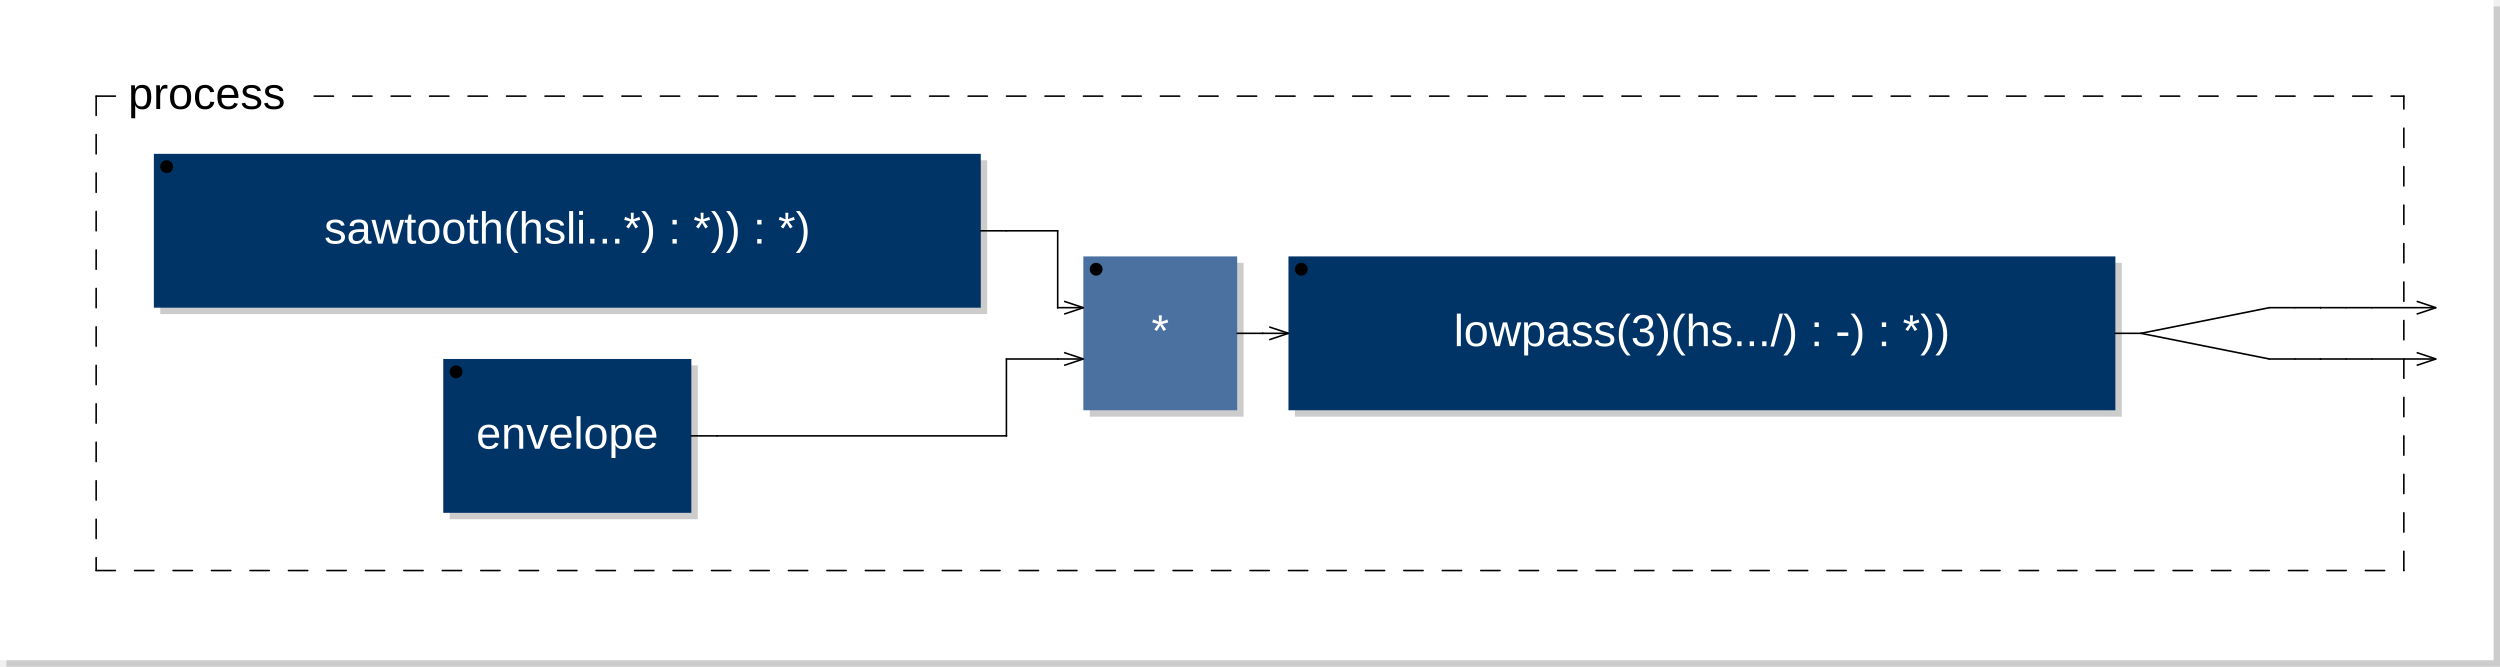
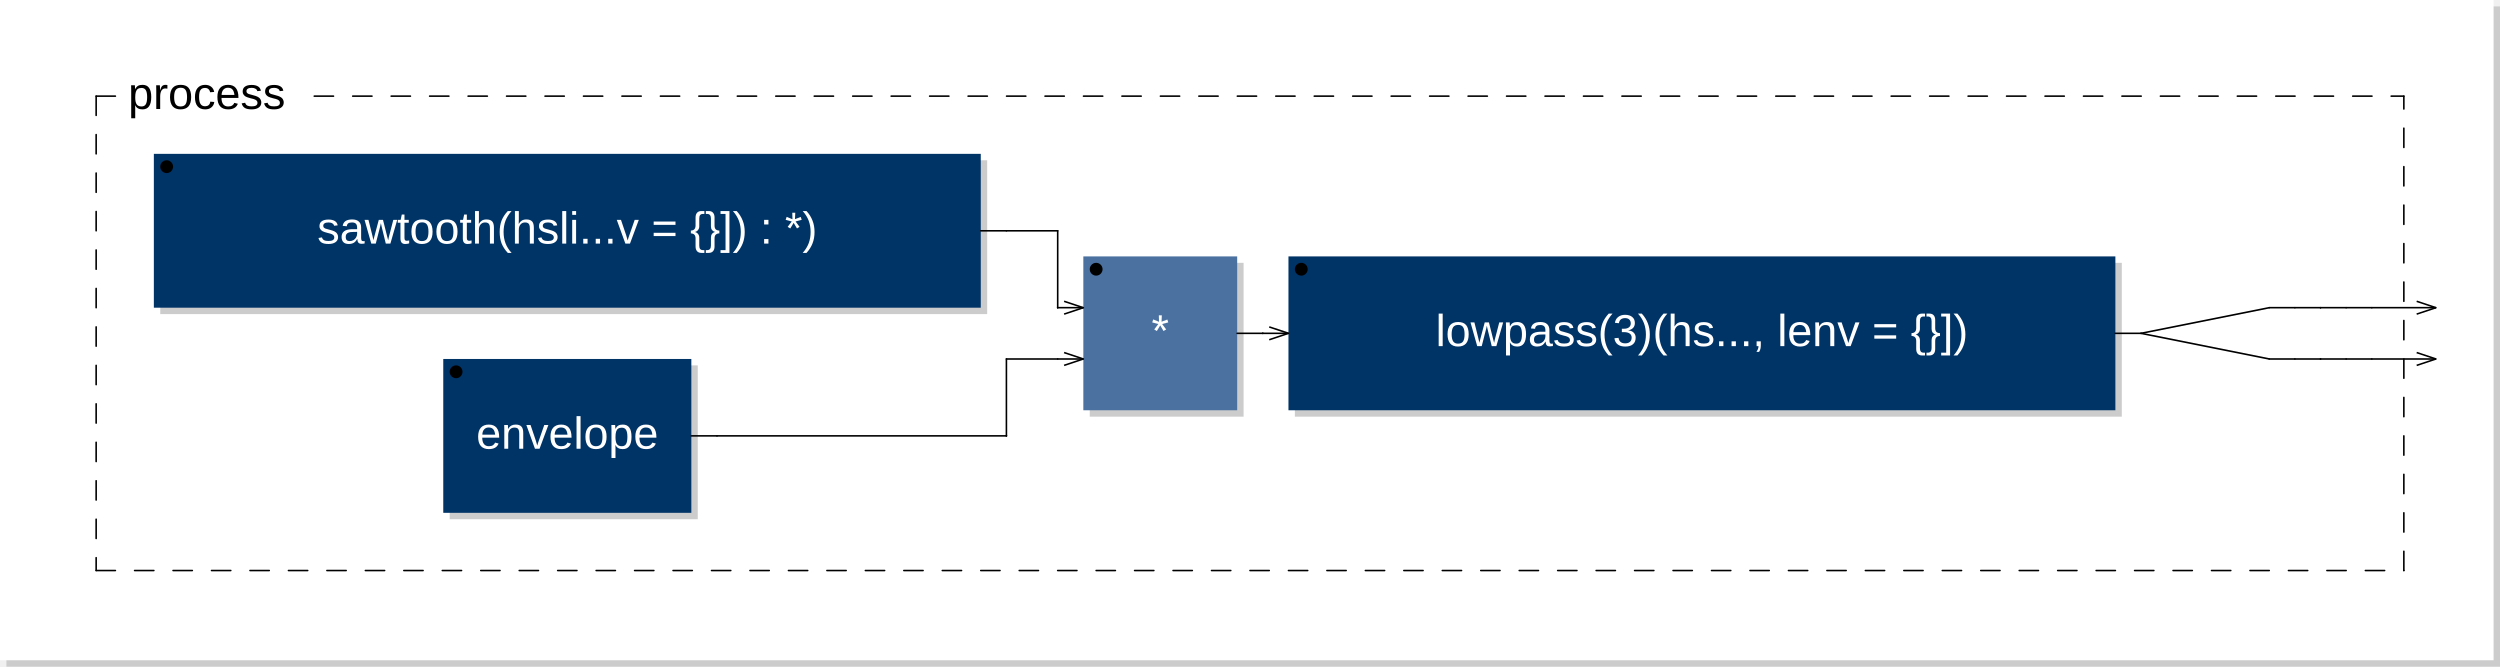
<svg xmlns="http://www.w3.org/2000/svg" xmlns:xlink="http://www.w3.org/1999/xlink" viewBox="0 0 390 104" width="195mm" height="52mm" version="1.1">
  <rect x="1" y="1" width="389" height="103" rx="0" ry="0" style="stroke:none;fill:#cccccc;" />
  <rect x="0" y="0" width="389" height="103" rx="0" ry="0" style="stroke:none;fill:#ffffff;" />
  <text x="10" y="7" font-family="Arial" font-size="7" />
-   <a xlink:href="sawtooth-0x7fe0d062c950.svg">
+   <a xlink:href="sawtooth-0x7ff825b19400.svg">
    <rect x="25" y="25" width="129" height="24" rx="0" ry="0" style="stroke:none;fill:#cccccc;" />
    <rect x="24" y="24" width="129" height="24" rx="0" ry="0" style="stroke:none;fill:#003366;" />
  </a>
-   <a xlink:href="sawtooth-0x7fe0d062c950.svg">
-     <text x="88.5" y="38" font-family="Arial" font-size="7" text-anchor="middle" fill="#FFFFFF">sawtooth(hsli...*) : *)) : *)</text>
+   <a xlink:href="sawtooth-0x7ff825b19400.svg">
+     <text x="88.5" y="38" font-family="Arial" font-size="7" text-anchor="middle" fill="#FFFFFF">sawtooth(hsli...v = {}]) : *)</text>
  </a>
  <circle cx="26" cy="26" r="1" />
-   <a xlink:href="envelope-0x7fe0d0719810.svg">
+   <a xlink:href="envelope-0x7ff824722820.svg">
    <rect x="70.15" y="57" width="38.7" height="24" rx="0" ry="0" style="stroke:none;fill:#cccccc;" />
    <rect x="69.15" y="56" width="38.7" height="24" rx="0" ry="0" style="stroke:none;fill:#003366;" />
  </a>
-   <a xlink:href="envelope-0x7fe0d0719810.svg">
+   <a xlink:href="envelope-0x7ff824722820.svg">
    <text x="88.5" y="70" font-family="Arial" font-size="7" text-anchor="middle" fill="#FFFFFF">envelope</text>
  </a>
  <circle cx="71.15" cy="58" r="1" />
  <rect x="170" y="41" width="24" height="24" rx="0" ry="0" style="stroke:none;fill:#cccccc;" />
  <rect x="169" y="40" width="24" height="24" rx="0" ry="0" style="stroke:none;fill:#4B71A1;" />
  <text x="181" y="54" font-family="Arial" font-size="7" text-anchor="middle" fill="#FFFFFF">*</text>
  <circle cx="171" cy="42" r="1" />
  <line x1="166" y1="47" x2="169" y2="48" transform="rotate(0,169,48)" style="stroke: black; stroke-width:0.25;" />
  <line x1="166" y1="49" x2="169" y2="48" transform="rotate(0,169,48)" style="stroke: black; stroke-width:0.25;" />
  <line x1="166" y1="55" x2="169" y2="56" transform="rotate(0,169,56)" style="stroke: black; stroke-width:0.25;" />
  <line x1="166" y1="57" x2="169" y2="56" transform="rotate(0,169,56)" style="stroke: black; stroke-width:0.25;" />
-   <a xlink:href="lowpass-0x7fe0d05db480.svg">
+   <a xlink:href="lowpass-0x7ff825b1d4f0.svg">
    <rect x="202" y="41" width="129" height="24" rx="0" ry="0" style="stroke:none;fill:#cccccc;" />
    <rect x="201" y="40" width="129" height="24" rx="0" ry="0" style="stroke:none;fill:#003366;" />
  </a>
-   <a xlink:href="lowpass-0x7fe0d05db480.svg">
-     <text x="265.5" y="54" font-family="Arial" font-size="7" text-anchor="middle" fill="#FFFFFF">lowpass(3)(hs.../) : -) : *))</text>
+   <a xlink:href="lowpass-0x7ff825b1d4f0.svg">
+     <text x="265.5" y="54" font-family="Arial" font-size="7" text-anchor="middle" fill="#FFFFFF">lowpass(3)(hs..., lenv = {}])</text>
  </a>
  <circle cx="203" cy="42" r="1" />
  <line x1="198" y1="51" x2="201" y2="52" transform="rotate(0,201,52)" style="stroke: black; stroke-width:0.25;" />
  <line x1="198" y1="53" x2="201" y2="52" transform="rotate(0,201,52)" style="stroke: black; stroke-width:0.25;" />
  <line x1="15" y1="15" x2="15" y2="89" style="stroke: black; stroke-linecap:round; stroke-width:0.25; stroke-dasharray:3,3;" />
  <line x1="15" y1="89" x2="375" y2="89" style="stroke: black; stroke-linecap:round; stroke-width:0.25; stroke-dasharray:3,3;" />
  <line x1="375" y1="89" x2="375" y2="15" style="stroke: black; stroke-linecap:round; stroke-width:0.25; stroke-dasharray:3,3;" />
  <line x1="15" y1="15" x2="20" y2="15" style="stroke: black; stroke-linecap:round; stroke-width:0.25; stroke-dasharray:3,3;" />
  <line x1="49.025" y1="15" x2="375" y2="15" style="stroke: black; stroke-linecap:round; stroke-width:0.25; stroke-dasharray:3,3;" />
  <text x="20" y="17" font-family="Arial" font-size="7">process</text>
  <line x1="377" y1="47" x2="380" y2="48" transform="rotate(0,380,48)" style="stroke: black; stroke-width:0.25;" />
  <line x1="377" y1="49" x2="380" y2="48" transform="rotate(0,380,48)" style="stroke: black; stroke-width:0.25;" />
  <line x1="377" y1="55" x2="380" y2="56" transform="rotate(0,380,56)" style="stroke: black; stroke-width:0.25;" />
  <line x1="377" y1="57" x2="380" y2="56" transform="rotate(0,380,56)" style="stroke: black; stroke-width:0.25;" />
  <line x1="107.85" y1="68" x2="111.85" y2="68" style="stroke:black; stroke-linecap:round; stroke-width:0.25;" />
  <line x1="111.85" y1="68" x2="157" y2="68" style="stroke:black; stroke-linecap:round; stroke-width:0.25;" />
  <line x1="153" y1="36" x2="157" y2="36" style="stroke:black; stroke-linecap:round; stroke-width:0.25;" />
  <line x1="157" y1="36" x2="165" y2="36" style="stroke:black; stroke-linecap:round; stroke-width:0.25;" />
  <line x1="157" y1="56" x2="165" y2="56" style="stroke:black; stroke-linecap:round; stroke-width:0.25;" />
  <line x1="157" y1="68" x2="157" y2="56" style="stroke:black; stroke-linecap:round; stroke-width:0.25;" />
  <line x1="157" y1="68" x2="157" y2="68" style="stroke:black; stroke-linecap:round; stroke-width:0.25;" />
  <line x1="165" y1="36" x2="165" y2="48" style="stroke:black; stroke-linecap:round; stroke-width:0.25;" />
  <line x1="165" y1="48" x2="165" y2="48" style="stroke:black; stroke-linecap:round; stroke-width:0.25;" />
  <line x1="165" y1="48" x2="169" y2="48" style="stroke:black; stroke-linecap:round; stroke-width:0.25;" />
  <line x1="165" y1="56" x2="169" y2="56" style="stroke:black; stroke-linecap:round; stroke-width:0.25;" />
  <line x1="193" y1="52" x2="197" y2="52" style="stroke:black; stroke-linecap:round; stroke-width:0.25;" />
  <line x1="197" y1="52" x2="197" y2="52" style="stroke:black; stroke-linecap:round; stroke-width:0.25;" />
  <line x1="197" y1="52" x2="201" y2="52" style="stroke:black; stroke-linecap:round; stroke-width:0.25;" />
  <line x1="330" y1="52" x2="334" y2="52" style="stroke:black; stroke-linecap:round; stroke-width:0.25;" />
  <line x1="334" y1="52" x2="354" y2="48" style="stroke:black; stroke-linecap:round; stroke-width:0.25;" />
  <line x1="334" y1="52" x2="354" y2="56" style="stroke:black; stroke-linecap:round; stroke-width:0.25;" />
  <line x1="354" y1="48" x2="358" y2="48" style="stroke:black; stroke-linecap:round; stroke-width:0.25;" />
  <line x1="354" y1="56" x2="358" y2="56" style="stroke:black; stroke-linecap:round; stroke-width:0.25;" />
  <line x1="358" y1="48" x2="362" y2="48" style="stroke:black; stroke-linecap:round; stroke-width:0.25;" />
  <line x1="358" y1="56" x2="362" y2="56" style="stroke:black; stroke-linecap:round; stroke-width:0.25;" />
  <line x1="362" y1="48" x2="362" y2="48" style="stroke:black; stroke-linecap:round; stroke-width:0.25;" />
  <line x1="362" y1="48" x2="366" y2="48" style="stroke:black; stroke-linecap:round; stroke-width:0.25;" />
  <line x1="362" y1="56" x2="362" y2="56" style="stroke:black; stroke-linecap:round; stroke-width:0.25;" />
  <line x1="362" y1="56" x2="366" y2="56" style="stroke:black; stroke-linecap:round; stroke-width:0.25;" />
  <line x1="366" y1="48" x2="370" y2="48" style="stroke:black; stroke-linecap:round; stroke-width:0.25;" />
  <line x1="366" y1="56" x2="370" y2="56" style="stroke:black; stroke-linecap:round; stroke-width:0.25;" />
  <line x1="370" y1="48" x2="380" y2="48" style="stroke:black; stroke-linecap:round; stroke-width:0.25;" />
  <line x1="370" y1="56" x2="380" y2="56" style="stroke:black; stroke-linecap:round; stroke-width:0.25;" />
</svg>
